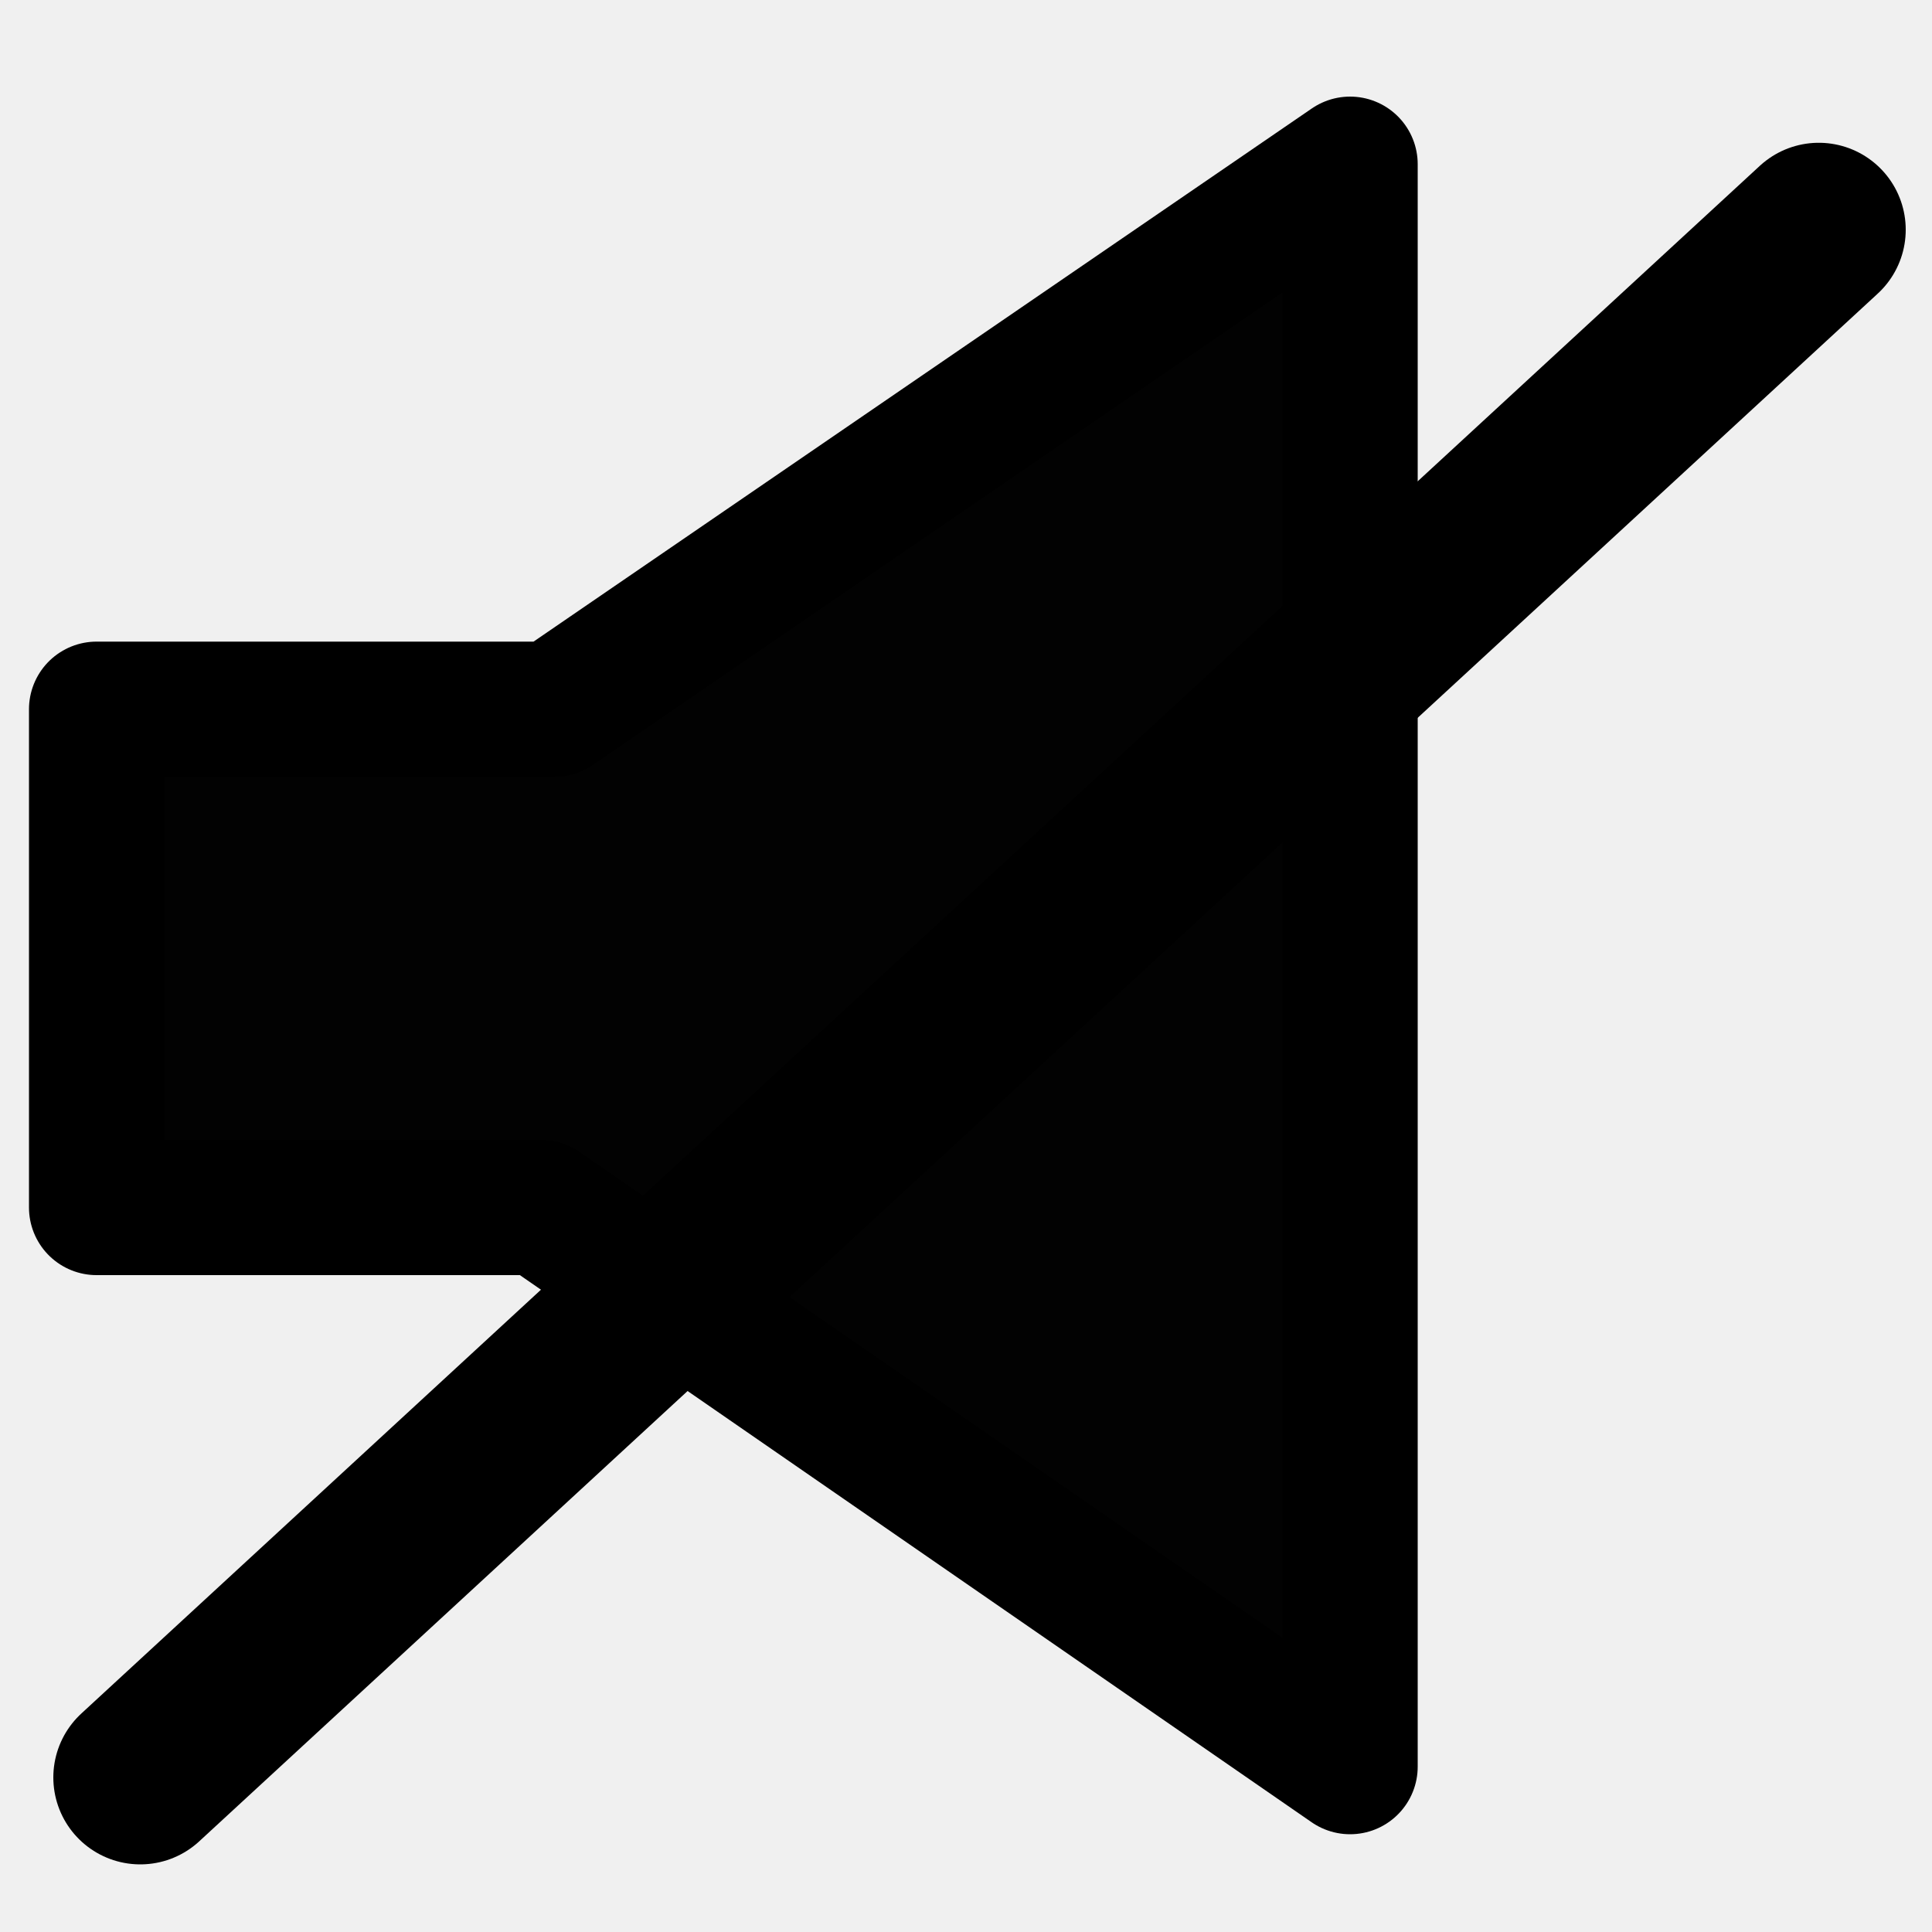
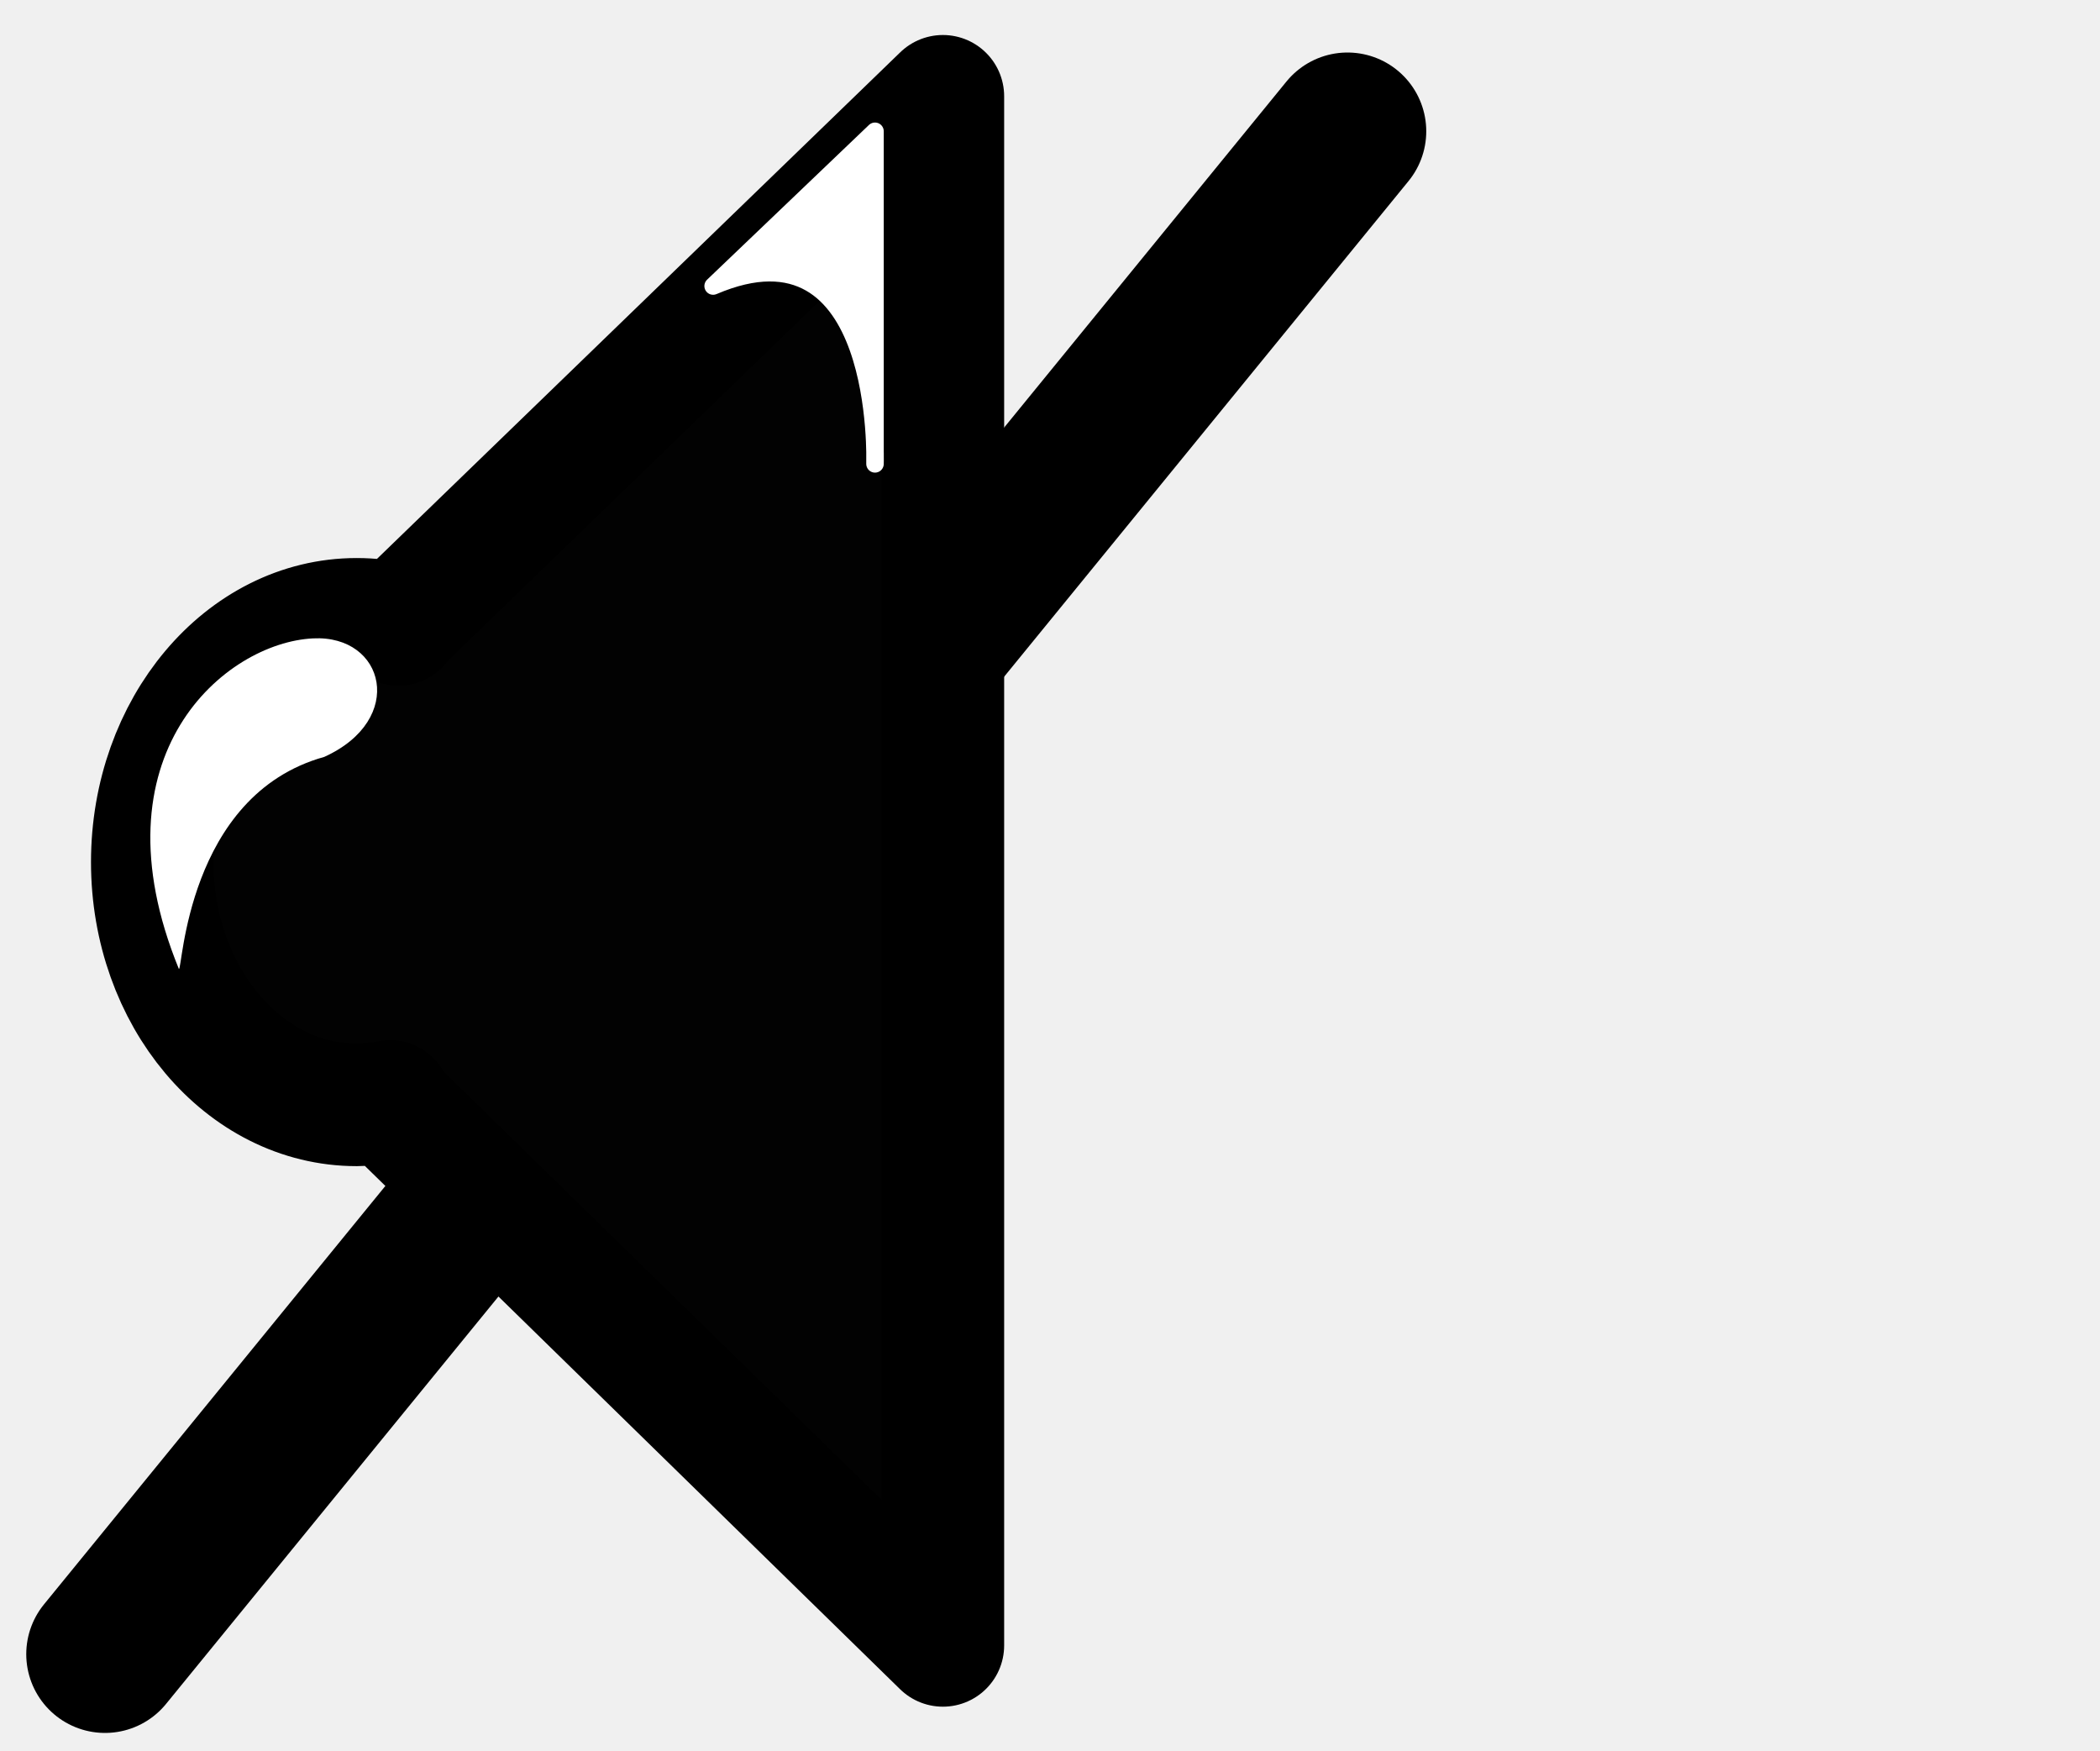
- <svg xmlns="http://www.w3.org/2000/svg" width="100" height="100" viewBox="0 0 100 100">
+ <svg xmlns="http://www.w3.org/2000/svg" width="120" height="100" viewBox="0 0 120 100">
  <defs>
-     <style>.cls-1{fill:#020202;stroke-width:7px;}.cls-1,.cls-2{stroke:#000;stroke-linecap:round;stroke-linejoin:round;}.cls-2{fill:none;stroke-width:9px;}</style>
+     <style>.cls-1{fill:none;stroke-width:9px;}.cls-1,.cls-2{stroke:#000;stroke-linecap:round;}.cls-1,.cls-2,.cls-4{stroke-linejoin:round;}.cls-2{fill:#020202;stroke-width:7px;}.cls-3,.cls-4{fill:#fff;}.cls-4{stroke:#fff;}</style>
  </defs>
  <g id="taber-forgrund">
-     <polygon class="cls-1" points="69.88 8.5 69.88 91.44 28 62.5 5 62.5 5 36.71 28.7 36.71 69.88 8.5" />
-     <line class="cls-2" x1="7.26" y1="92" x2="94.14" y2="11.89" />
+     <line class="cls-1" x1="6" y1="94.5" x2="77" y2="7.5" />
+     <path class="cls-2" d="M22.78,35.6c.07-.07,0-.23,0,.07a10,10,0,0,0-2.4-.29c-6.45,0-11.68,6.21-11.68,13.87s5.23,13.87,11.68,13.87a10,10,0,0,0,1.91-.2v.2L53.88,94V5.5Z" />
+     <path class="cls-3" d="M17.89,36.47c-5,.24-12.68,6.63-7.67,18.88.21.21.41-9.91,8.31-12.11C23.23,41.11,22,36.26,17.89,36.47Z" />
+     <path class="cls-4" d="M40.75,16.34,50,7.5v19S50.5,12.17,40.75,16.34Z" />
  </g>
</svg>
